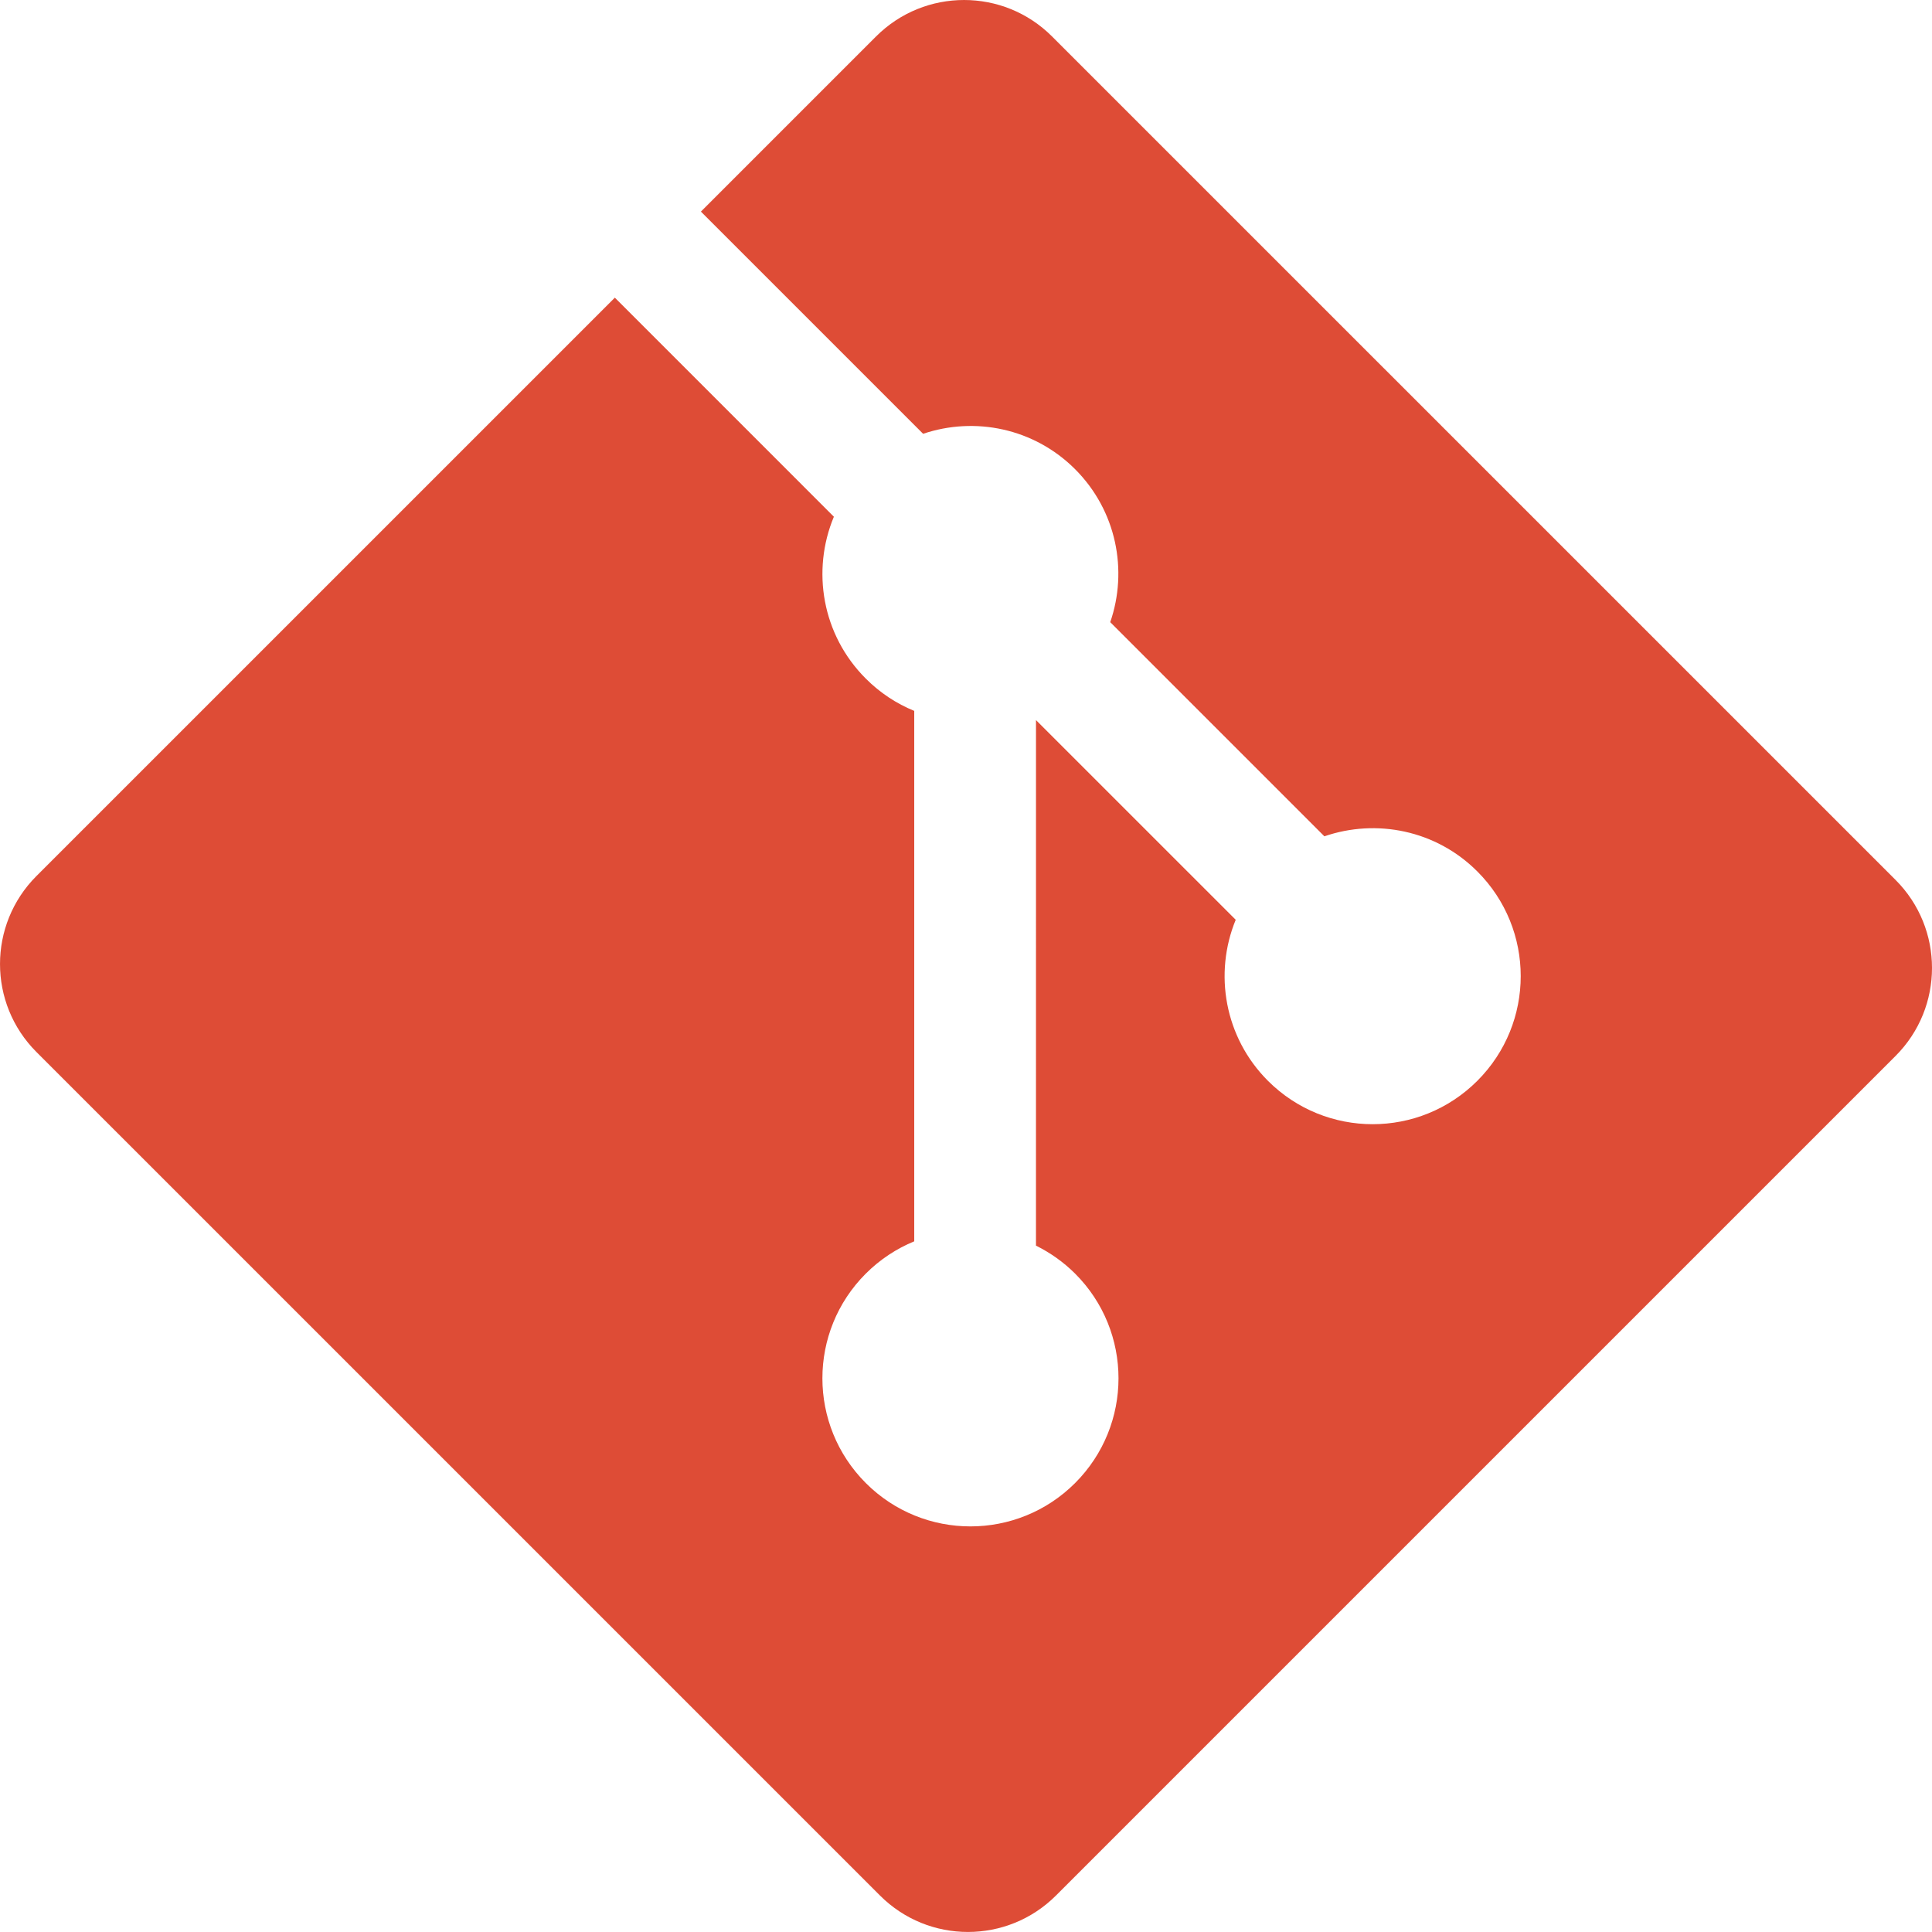
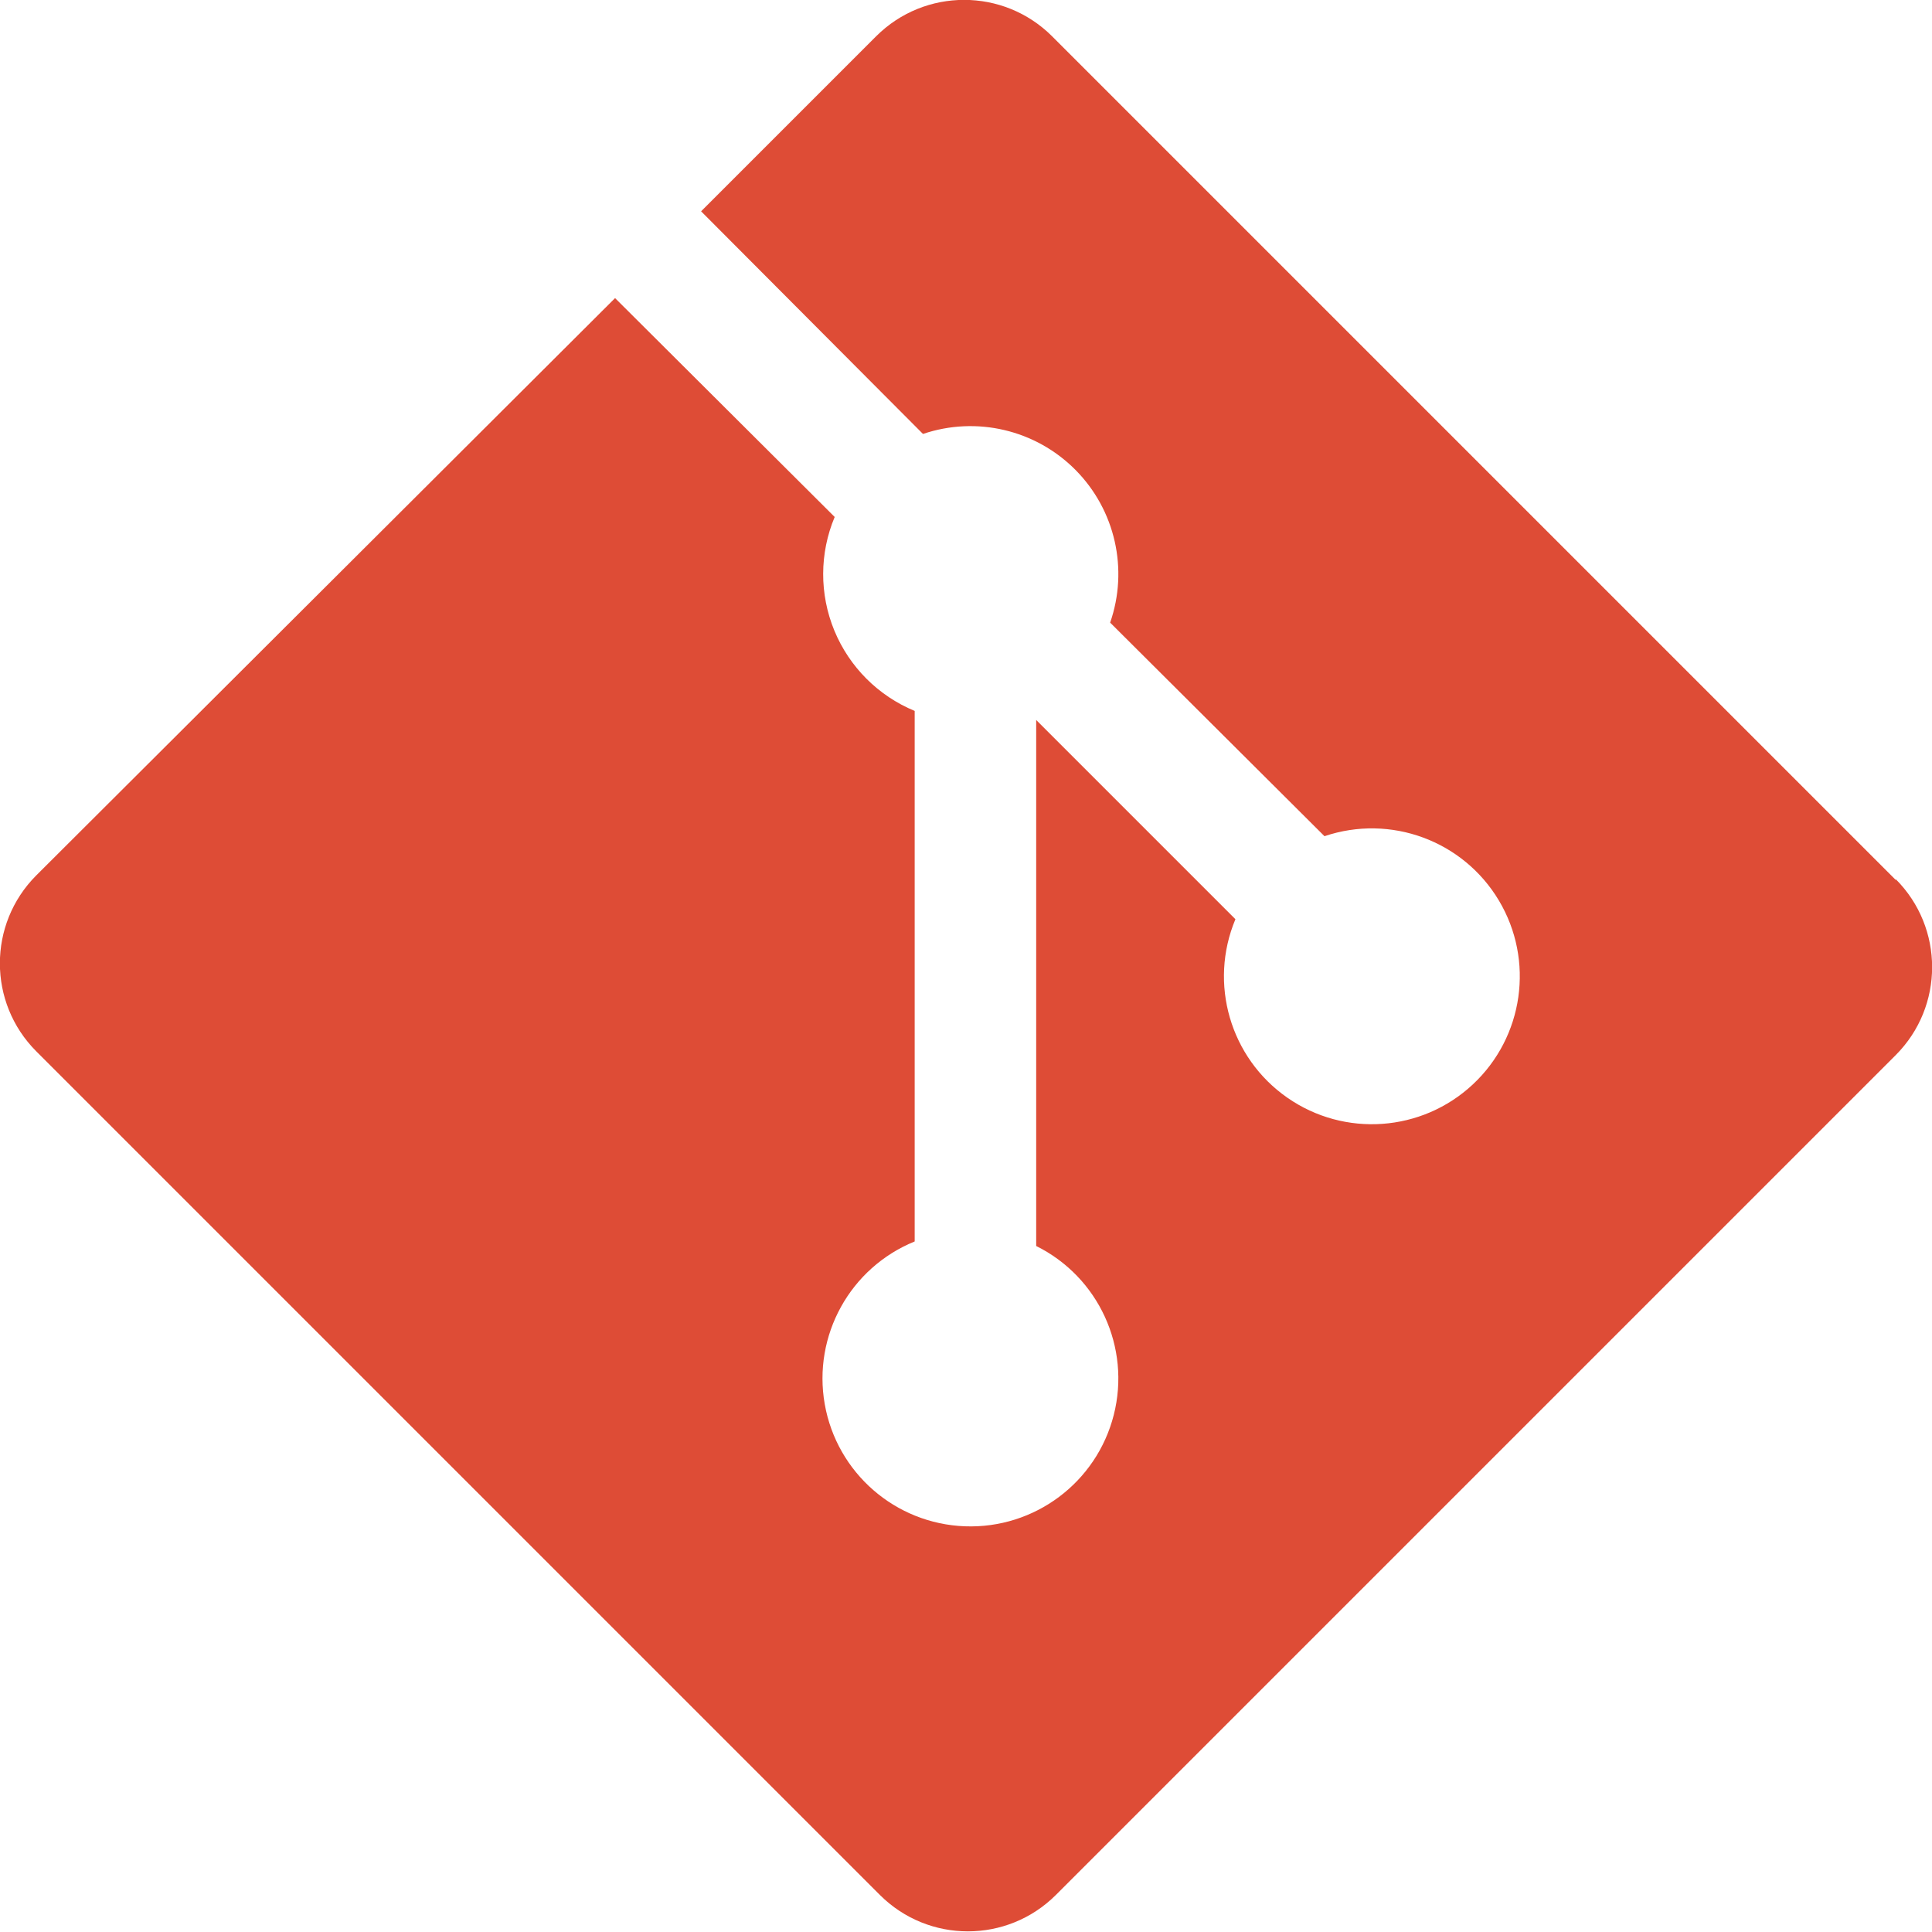
- <svg xmlns="http://www.w3.org/2000/svg" width="256px" height="256px" viewBox="0 0 256 256" version="1.1" preserveAspectRatio="xMidYMid">
-   <g>
-     <path d="M251.172,116.594 L139.399,4.828 C132.966,-1.609 122.526,-1.609 116.085,4.828 L92.875,28.038 L122.318,57.481 C129.16,55.169 137.006,56.72 142.46,62.174 C147.941,67.663 149.48,75.576 147.112,82.44 L175.487,110.816 C182.352,108.451 190.273,109.981 195.756,115.473 C203.419,123.133 203.419,135.548 195.756,143.213 C188.091,150.879 175.675,150.879 168.007,143.213 C162.243,137.444 160.819,128.978 163.738,121.877 L137.275,95.415 L137.272,165.052 C139.14,165.979 140.904,167.212 142.46,168.763 C150.123,176.423 150.123,188.838 142.46,196.509 C134.795,204.171 122.374,204.171 114.72,196.509 C107.057,188.838 107.057,176.423 114.72,168.763 C116.613,166.872 118.804,165.443 121.141,164.482 L121.141,94.196 C118.804,93.241 116.616,91.819 114.72,89.915 C108.914,84.117 107.518,75.598 110.493,68.469 L81.471,39.442 L4.831,116.077 C-1.609,122.52 -1.609,132.961 4.831,139.399 L116.605,251.167 C123.04,257.605 133.478,257.605 139.921,251.167 L251.172,139.918 C257.61,133.478 257.61,123.031 251.172,116.594" fill="#DE4C36" />
-   </g>
+ <svg xmlns="http://www.w3.org/2000/svg" width="256" height="256" preserveAspectRatio="xMidYMid" viewBox="0 0 256 256">
+   <path fill="#DE4C36" d="M251.2 116.6L139.4 4.8a16.5 16.5 0 0 0-23.3 0L92.9 28l29.4 29.5a19.6 19.6 0 0 1 24.8 25l28.4 28.3a19.6 19.6 0 1 1-11.8 11l-26.4-26.4v69.7a19.6 19.6 0 1 1-16.1-.6V94.2a19.6 19.6 0 0 1-10.6-25.7l-29.1-29L4.8 116a16.5 16.5 0 0 0 0 23.3l111.8 111.8a16.5 16.5 0 0 0 23.3 0l111.3-111.3a16.5 16.5 0 0 0 0-23.3" />
</svg>
